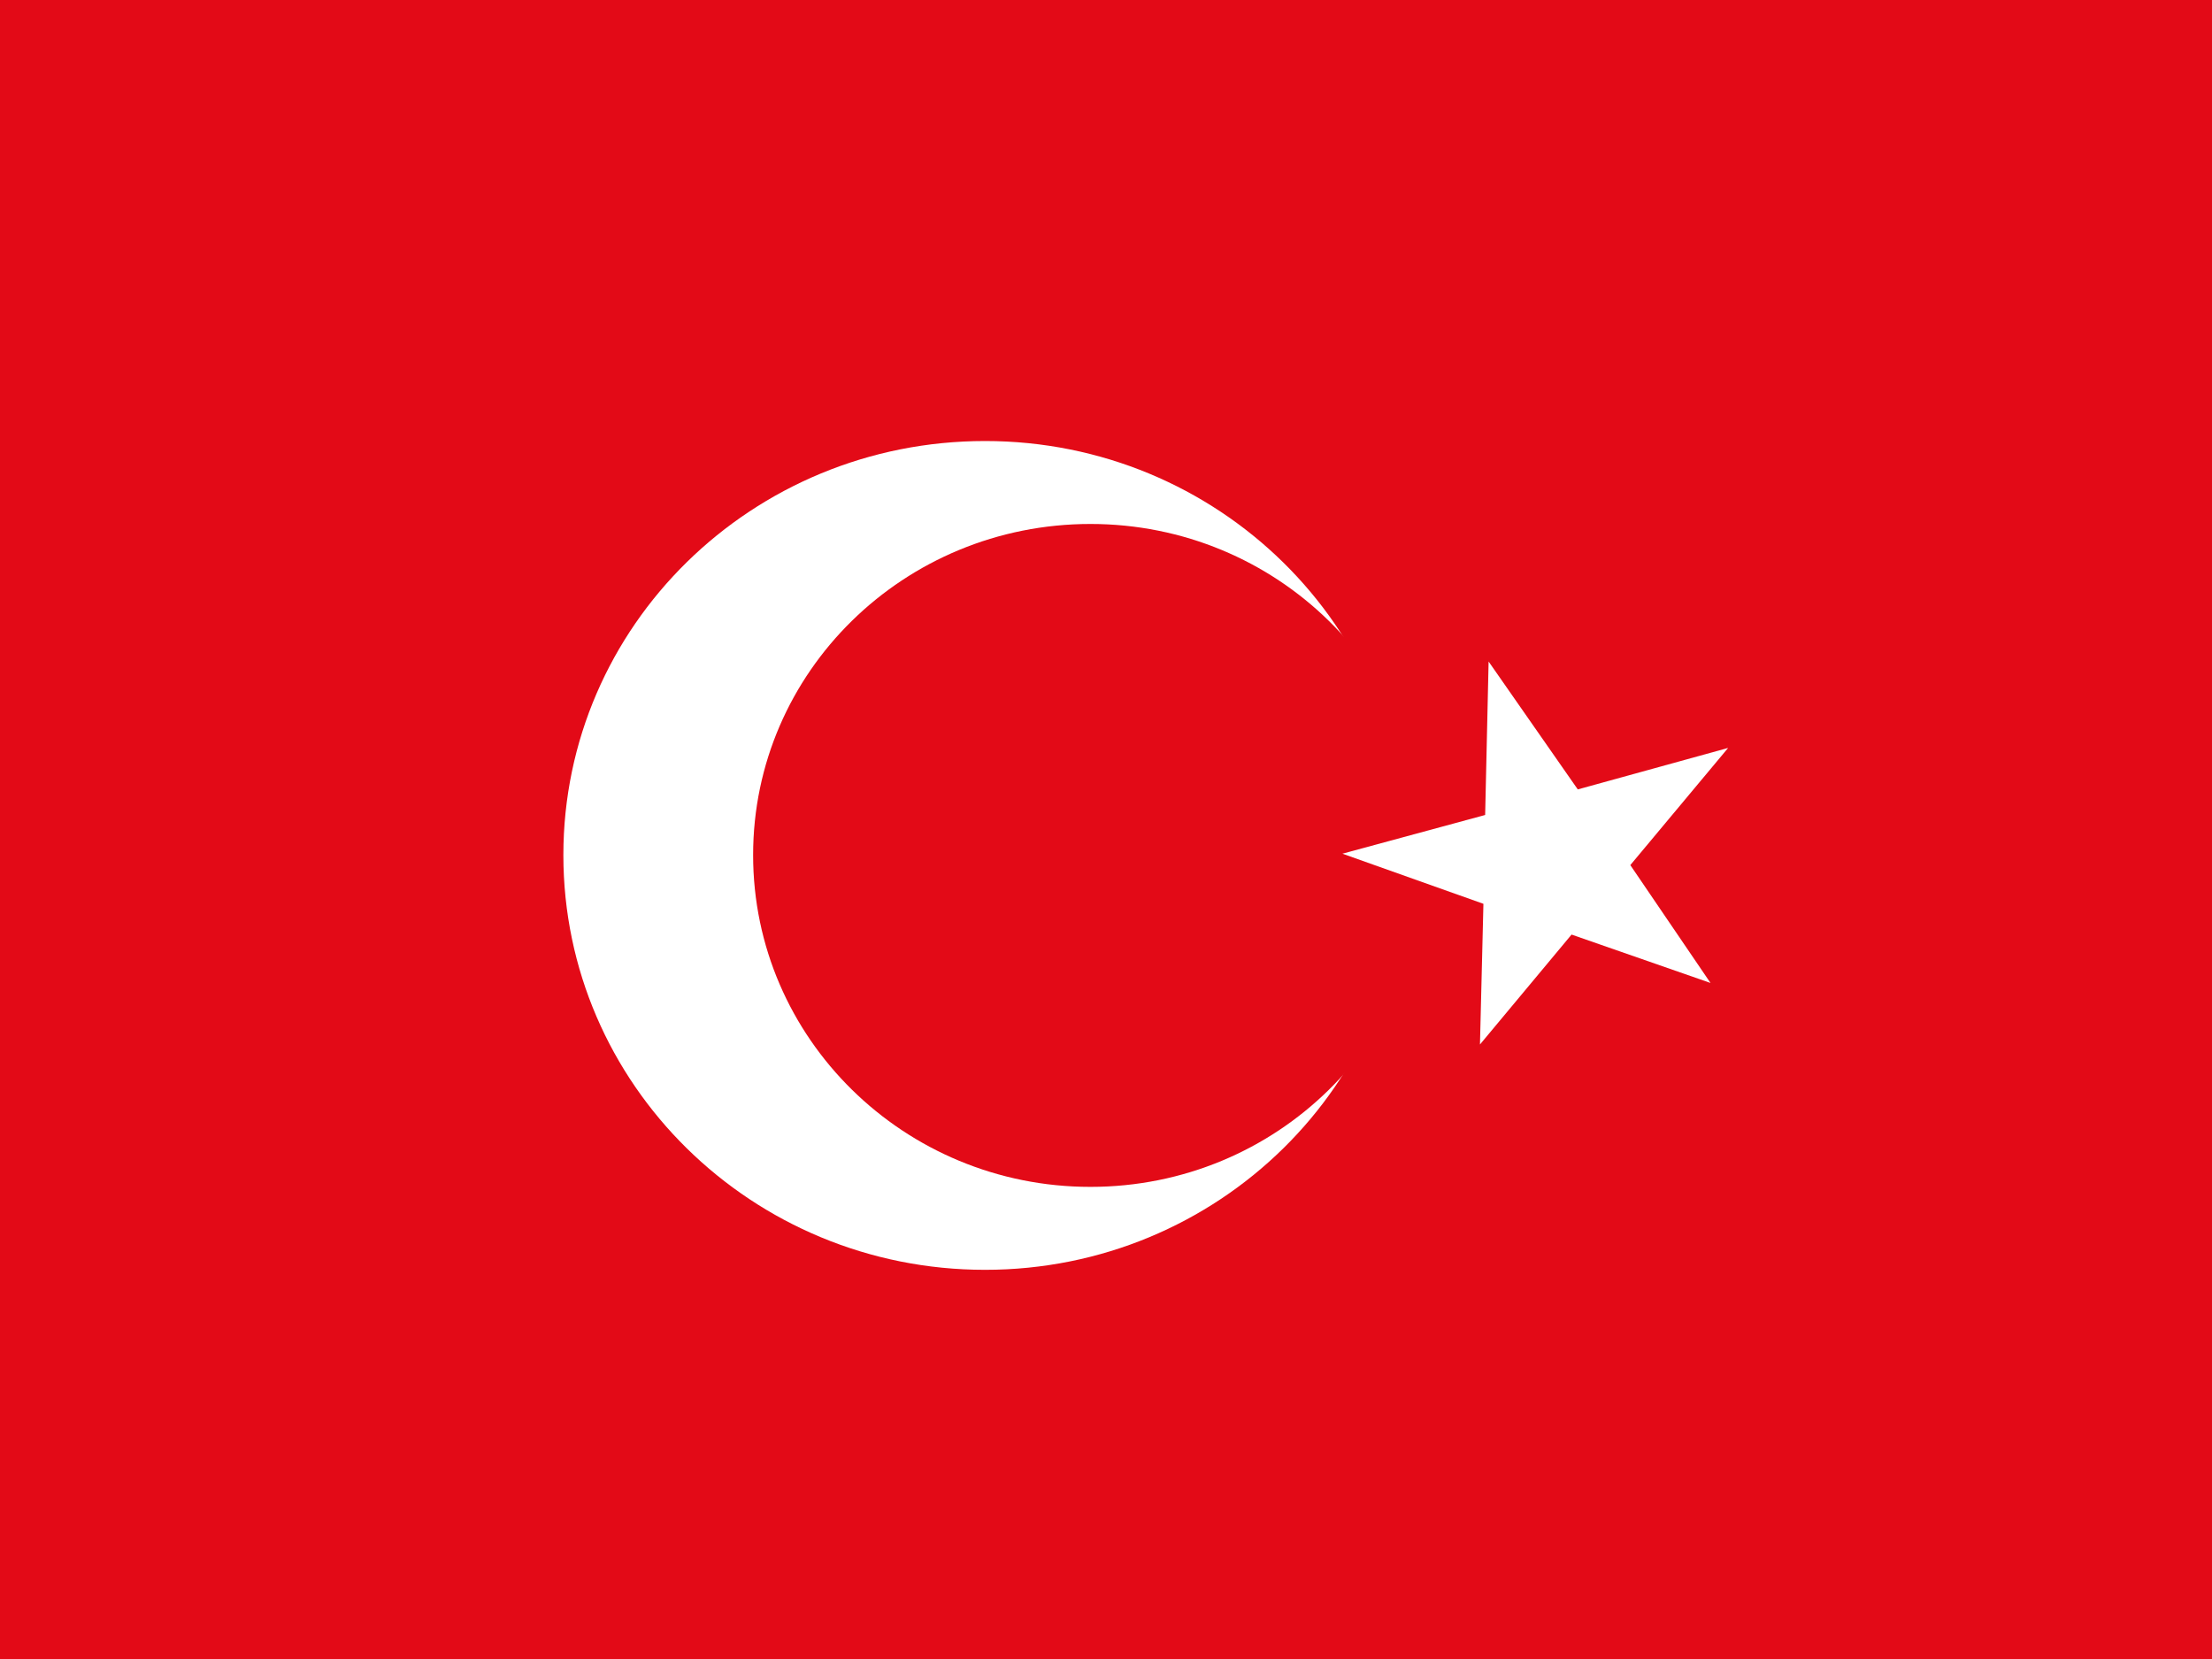
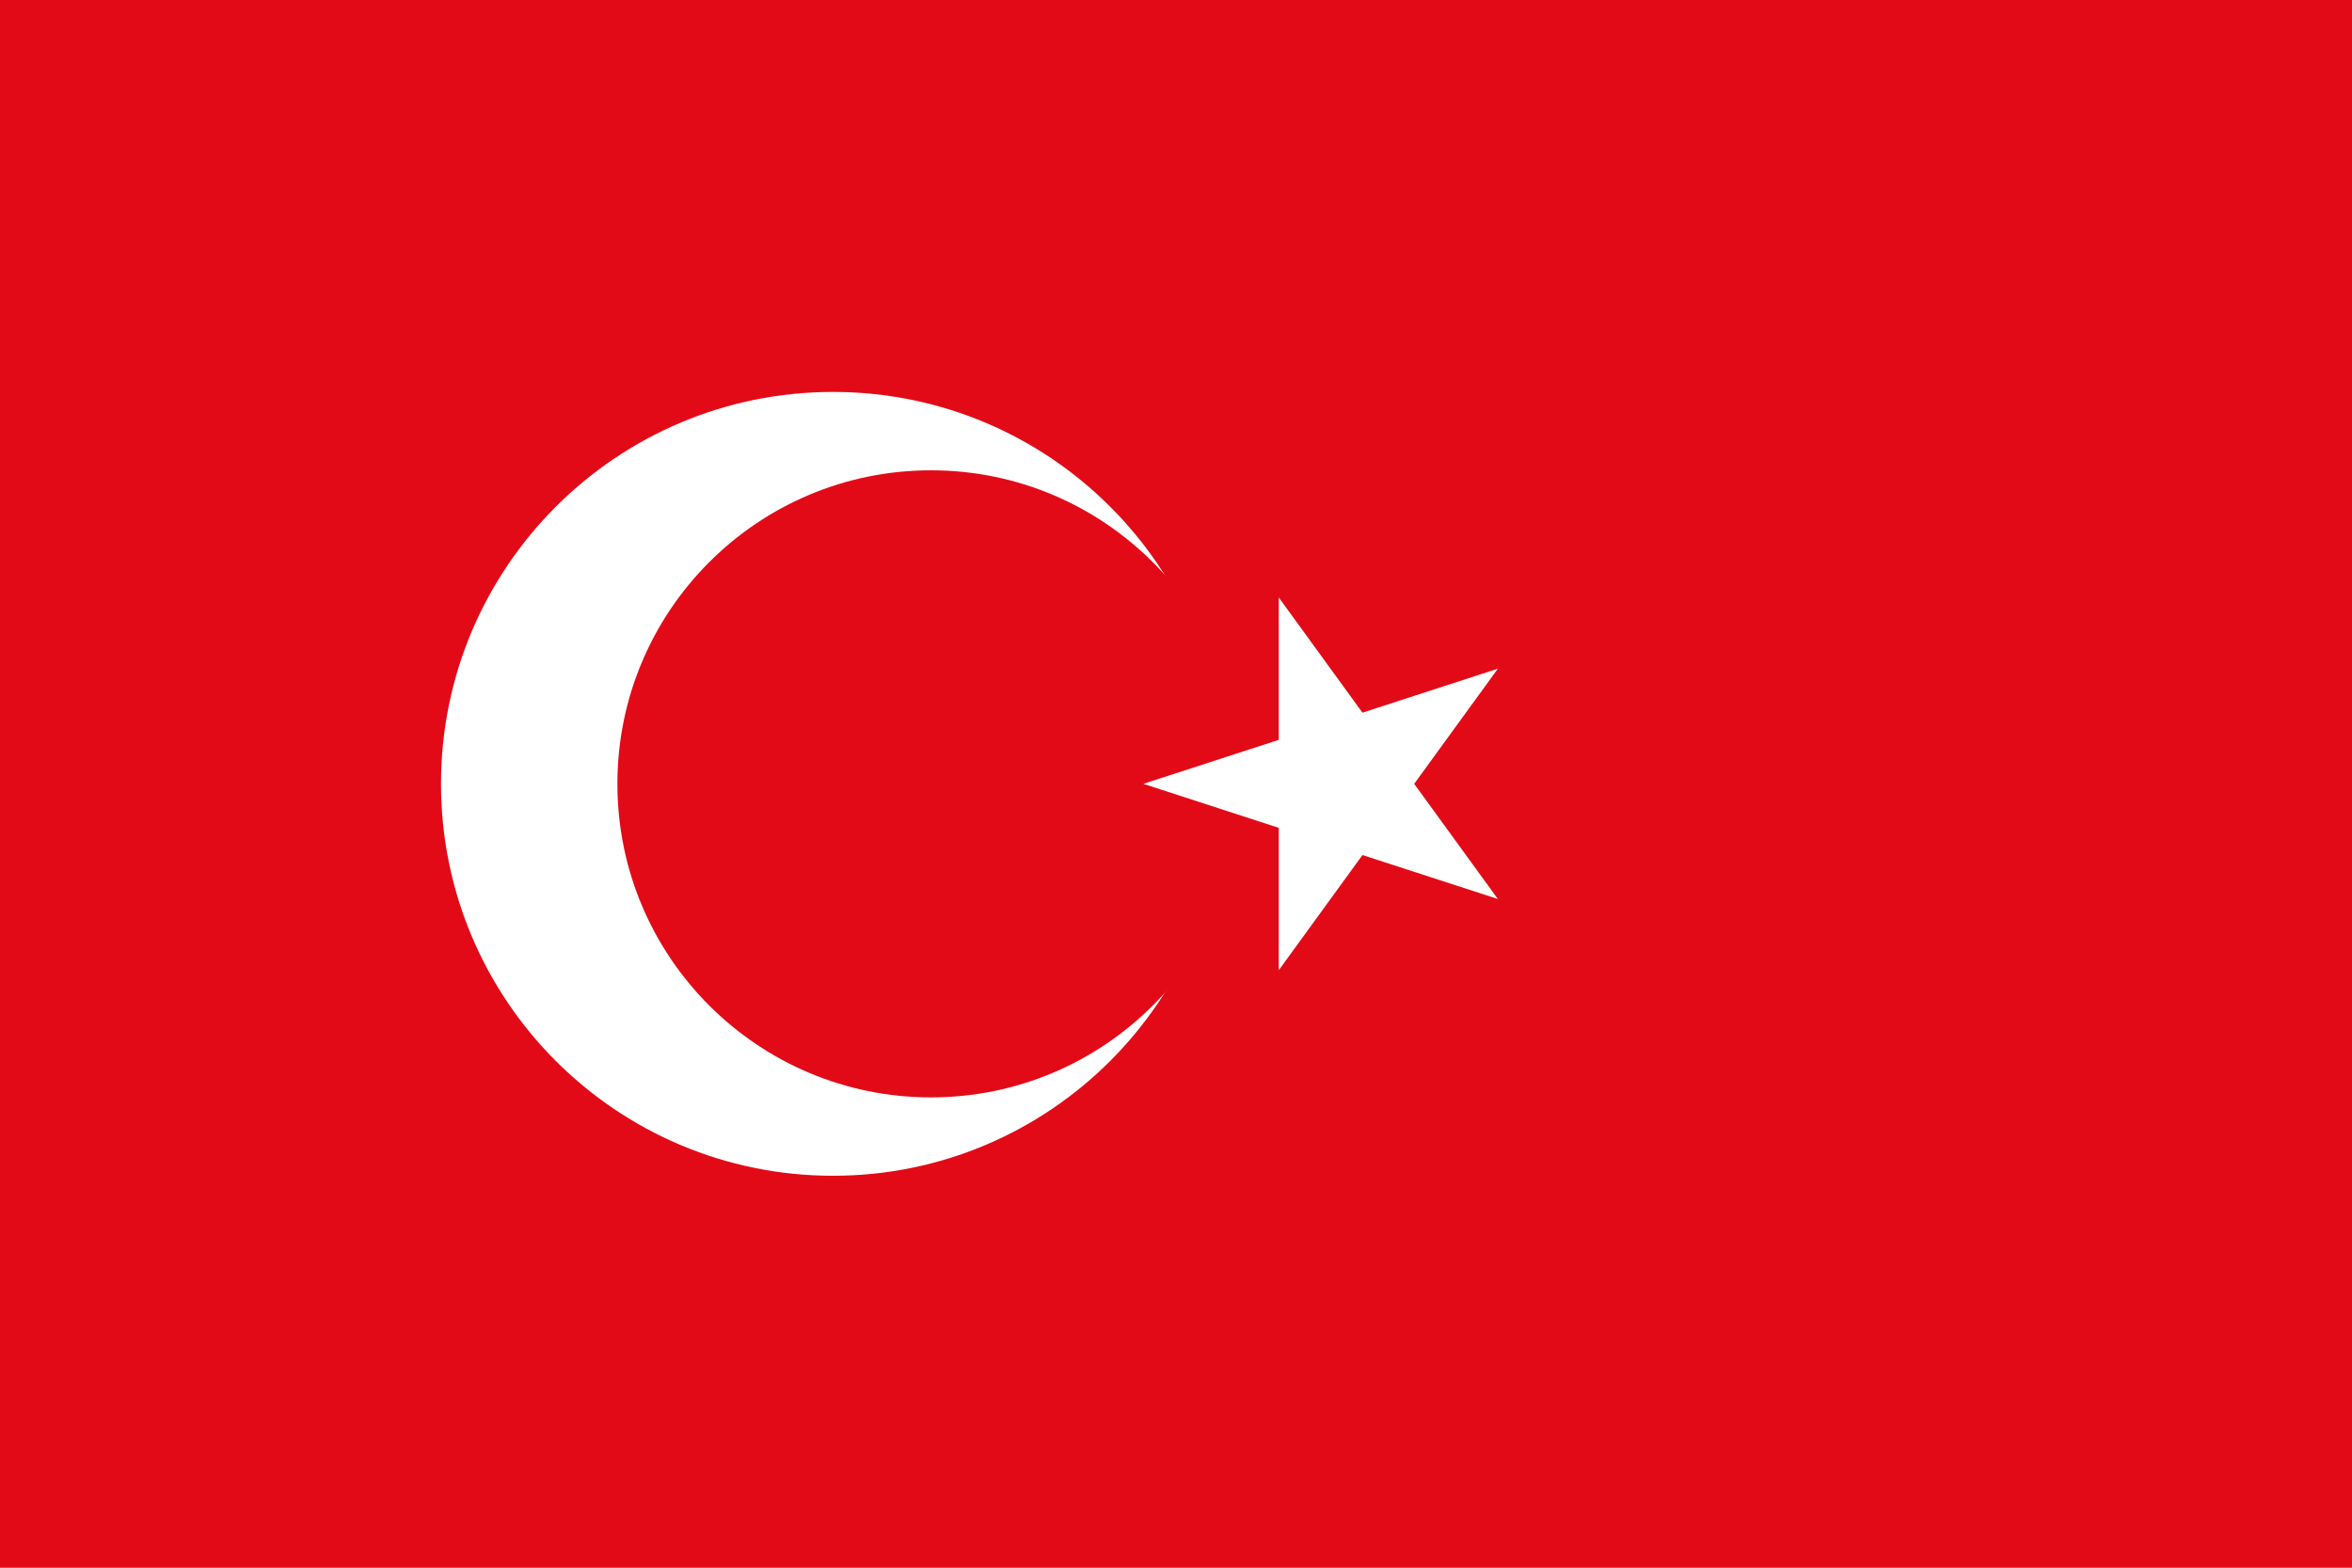
- <svg xmlns="http://www.w3.org/2000/svg" width="640" height="480" viewBox="0 0 640 480">
-   <g fill-rule="evenodd">
-     <path fill="#e30a17" d="M0 0h640v480H0z" />
-     <path fill="#fff" d="M407 247.5c0 66.2-54.6 119.9-122 119.9s-122-53.7-122-120 54.6-119.8 122-119.8 122 53.7 122 119.9" />
-     <path fill="#e30a17" d="M413 247.5c0 53-43.6 95.9-97.5 95.9s-97.6-43-97.6-96 43.7-95.8 97.6-95.8 97.6 42.9 97.6 95.9z" />
-     <path fill="#fff" d="m430.7 191.5-1 44.3-41.3 11.2 40.8 14.5-1 40.7 26.5-31.8 40.2 14-23.2-34.1 28.3-33.9-43.5 12-25.8-37z" />
-   </g>
+ <svg xmlns="http://www.w3.org/2000/svg" width="1200" height="800">
+   <rect width="1200" height="800" fill="#E30A17" />
+   <circle cx="425" cy="400" r="200" style="fill:#ffffff" />
+   <circle cx="475" cy="400" r="160" style="fill:#E30A17" />
+   <polygon style="fill:#ffffff" points="583.334,400 764.235,458.779 652.431,304.894 652.431,495.106 764.235,341.221" />
</svg>
